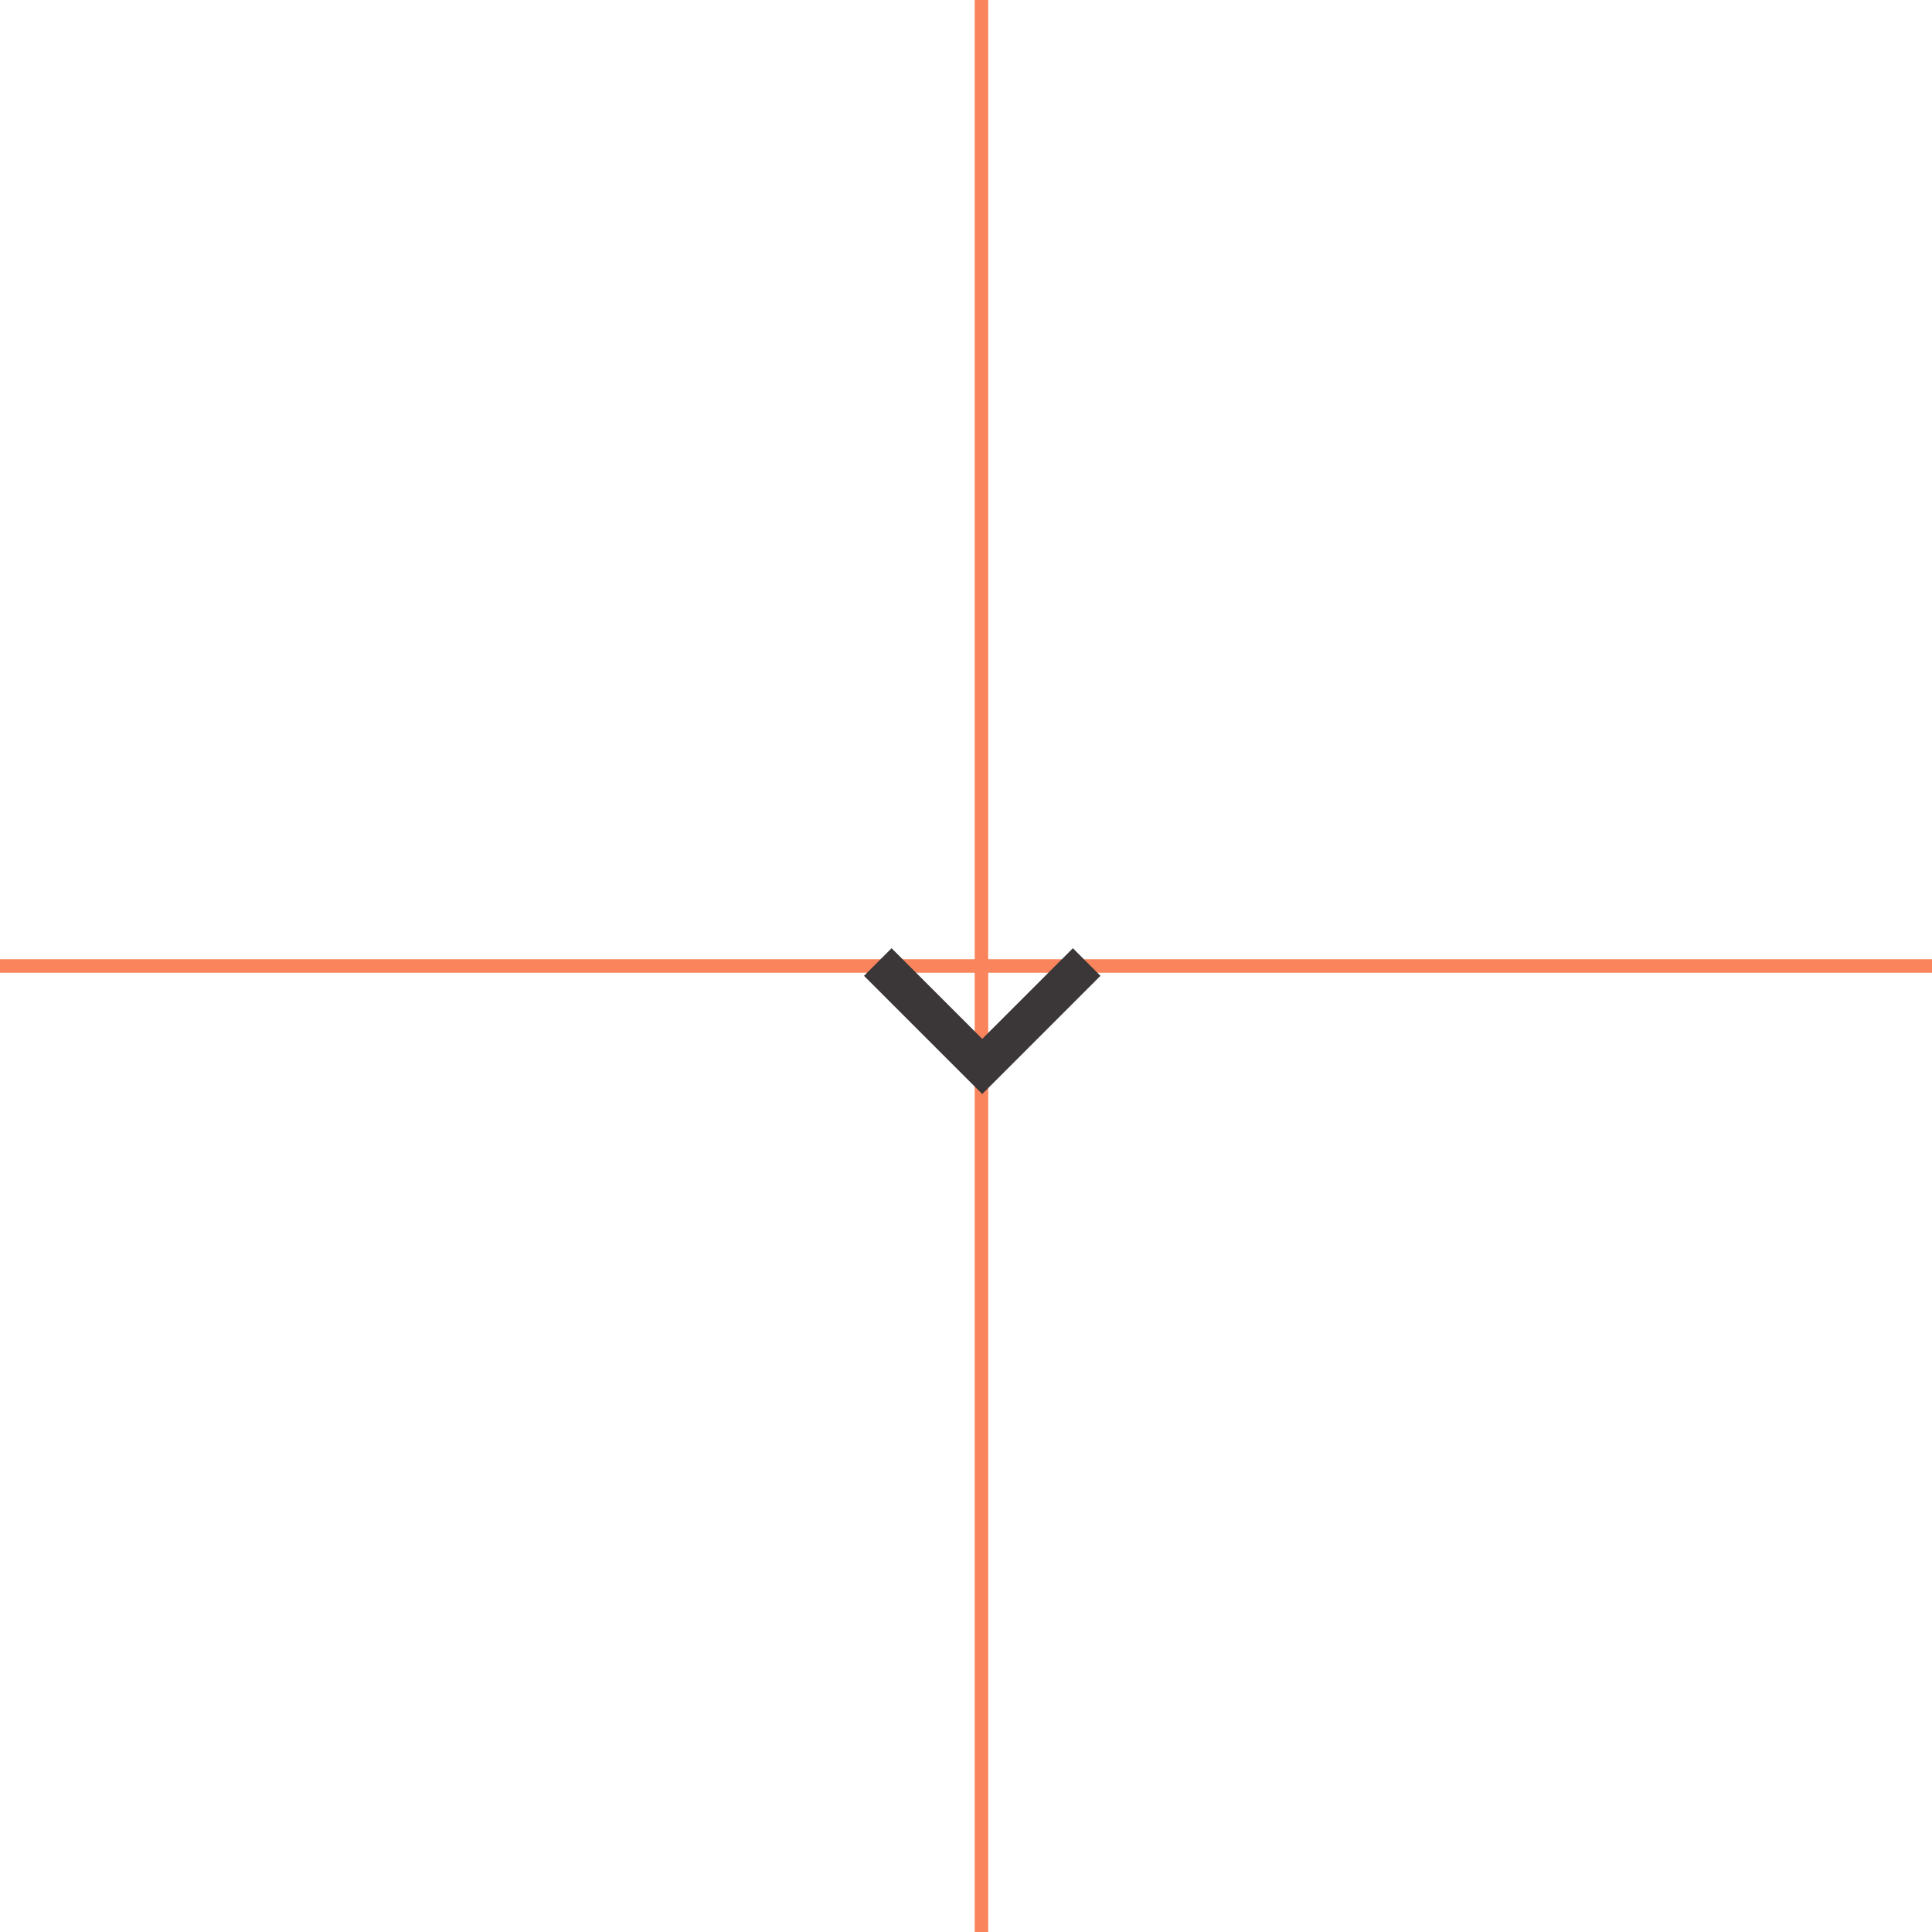
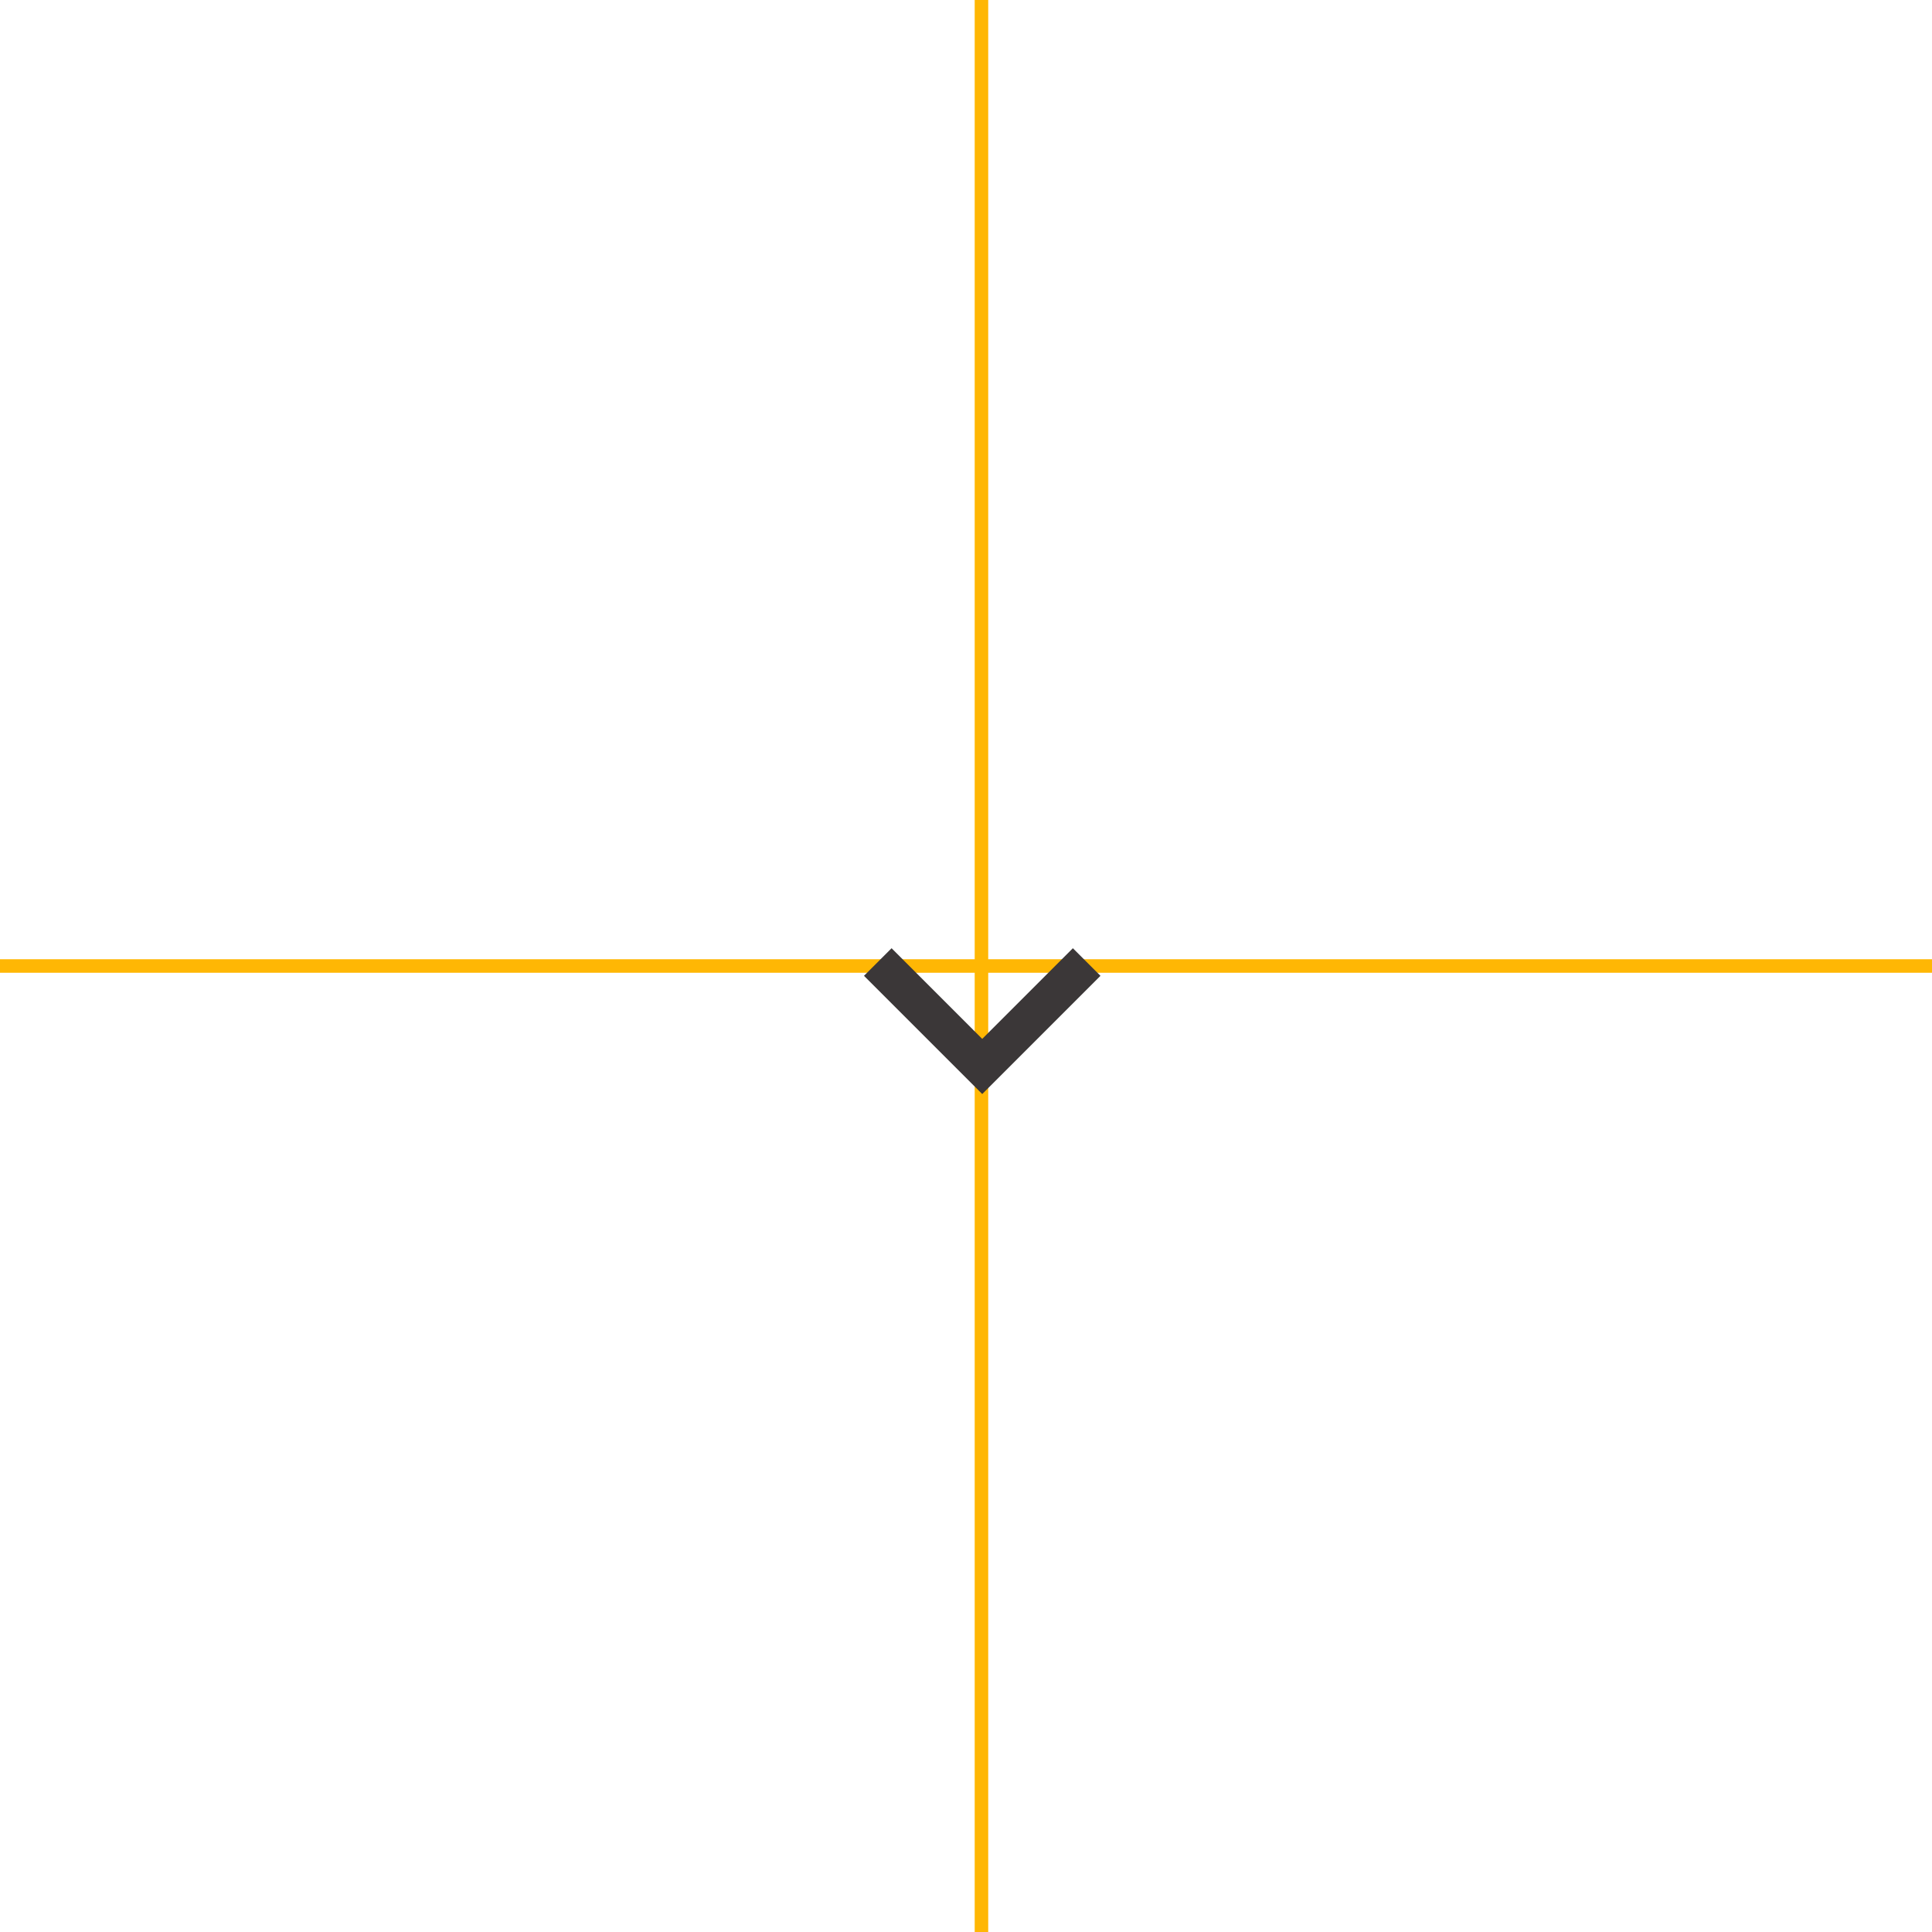
<svg xmlns="http://www.w3.org/2000/svg" version="1.1" id="Capa_1" x="0px" y="0px" viewBox="0 0 500 500" style="enable-background:new 0 0 188.7 306;" xml:space="preserve">
  <g id="chevron-right">
-     <line x1="254" y1="0" x2="254" y2="500" stroke-width="3.5" stroke="#FA855D" />
-     <line x1="0" y1="250" x2="500" y2="250" stroke-width="3.5" stroke="#FA855D" />
+     <line x1="254" y1="0" x2="254" y2="500" stroke-width="3.5" stroke="#FFB704" />
+     <line x1="0" y1="250" x2="500" y2="250" stroke-width="3.5" stroke="#FFB704" />
    <filter id="dropshadow" height="130%">
      <feGaussianBlur in="SourceAlpha" stdDeviation="10" />
      <feOffset dx="17" dy="17" result="offsetblur" />
      <feComponentTransfer>
        <feFuncA type="linear" slope="0.4" />
      </feComponentTransfer>
      <feMerge>
        <feMergeNode />
        <feMergeNode in="SourceGraphic" />
      </feMerge>
    </filter>
    <polygon fill="#3B3738" transform="translate(250 219) scale(0.2 0.2) rotate(90 21 153)" points="35.7,0 0,35.7 117.3,153 0,270.3 35.7,306 188.7,153" />
  </g>
</svg>
